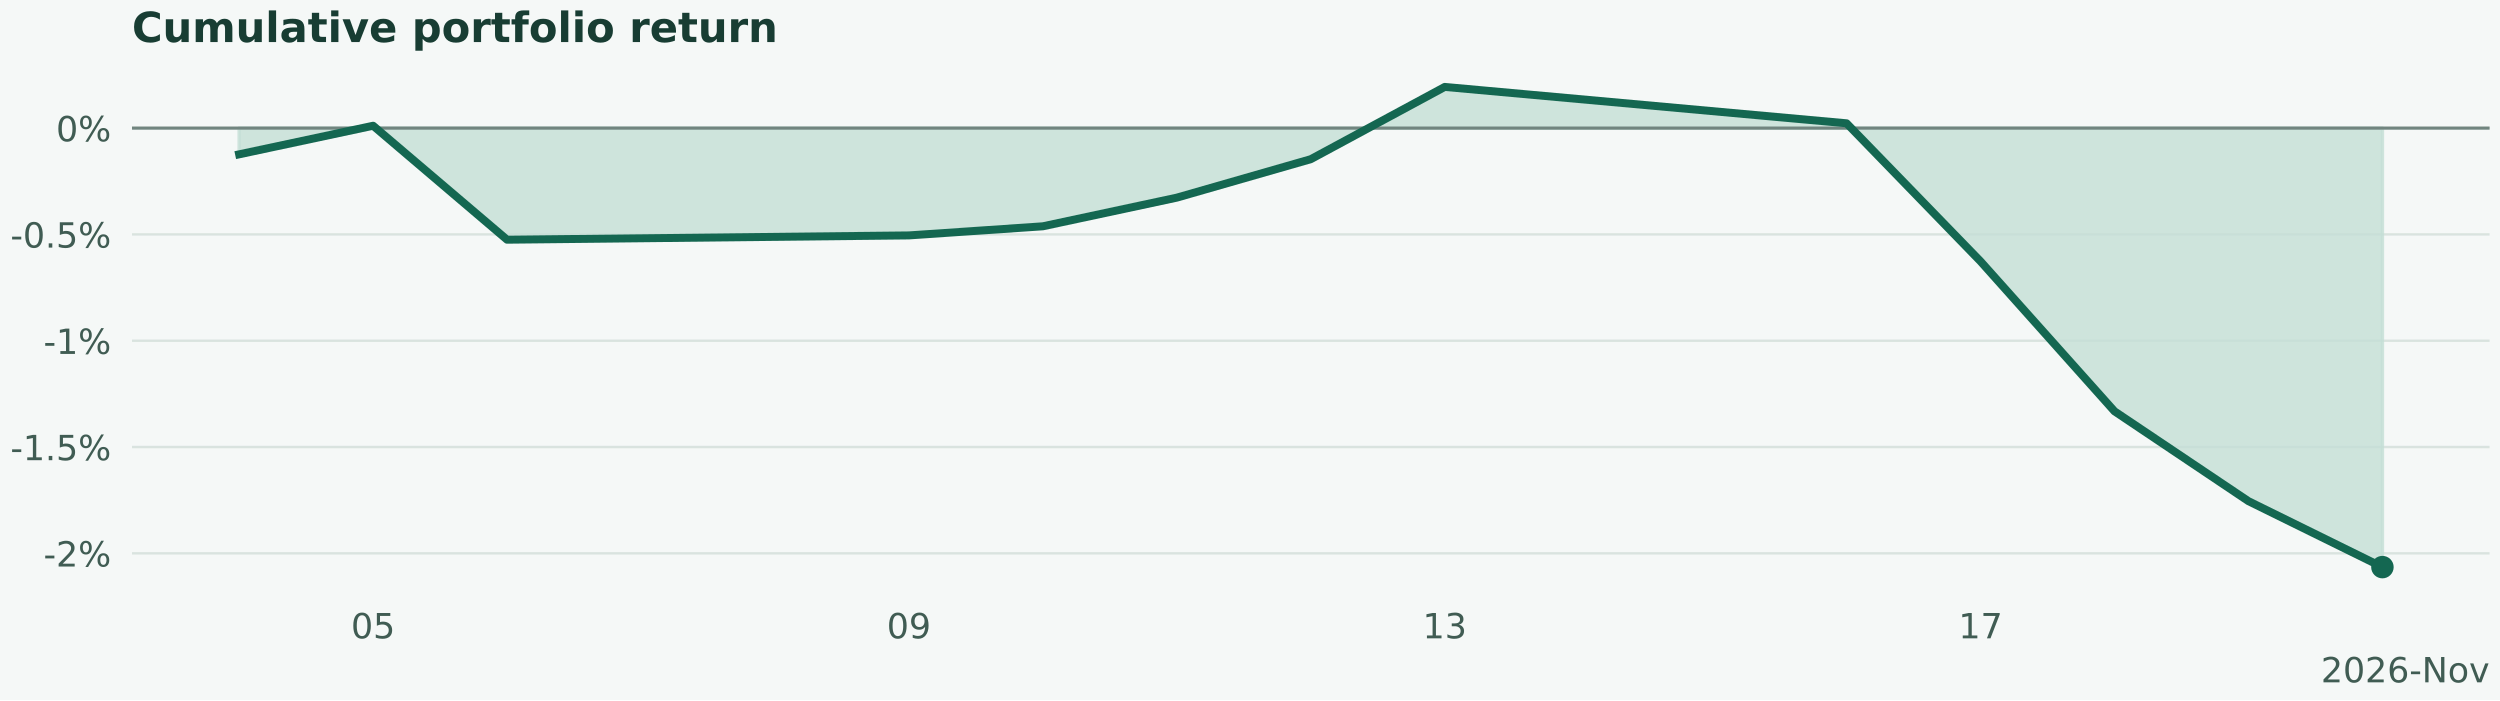
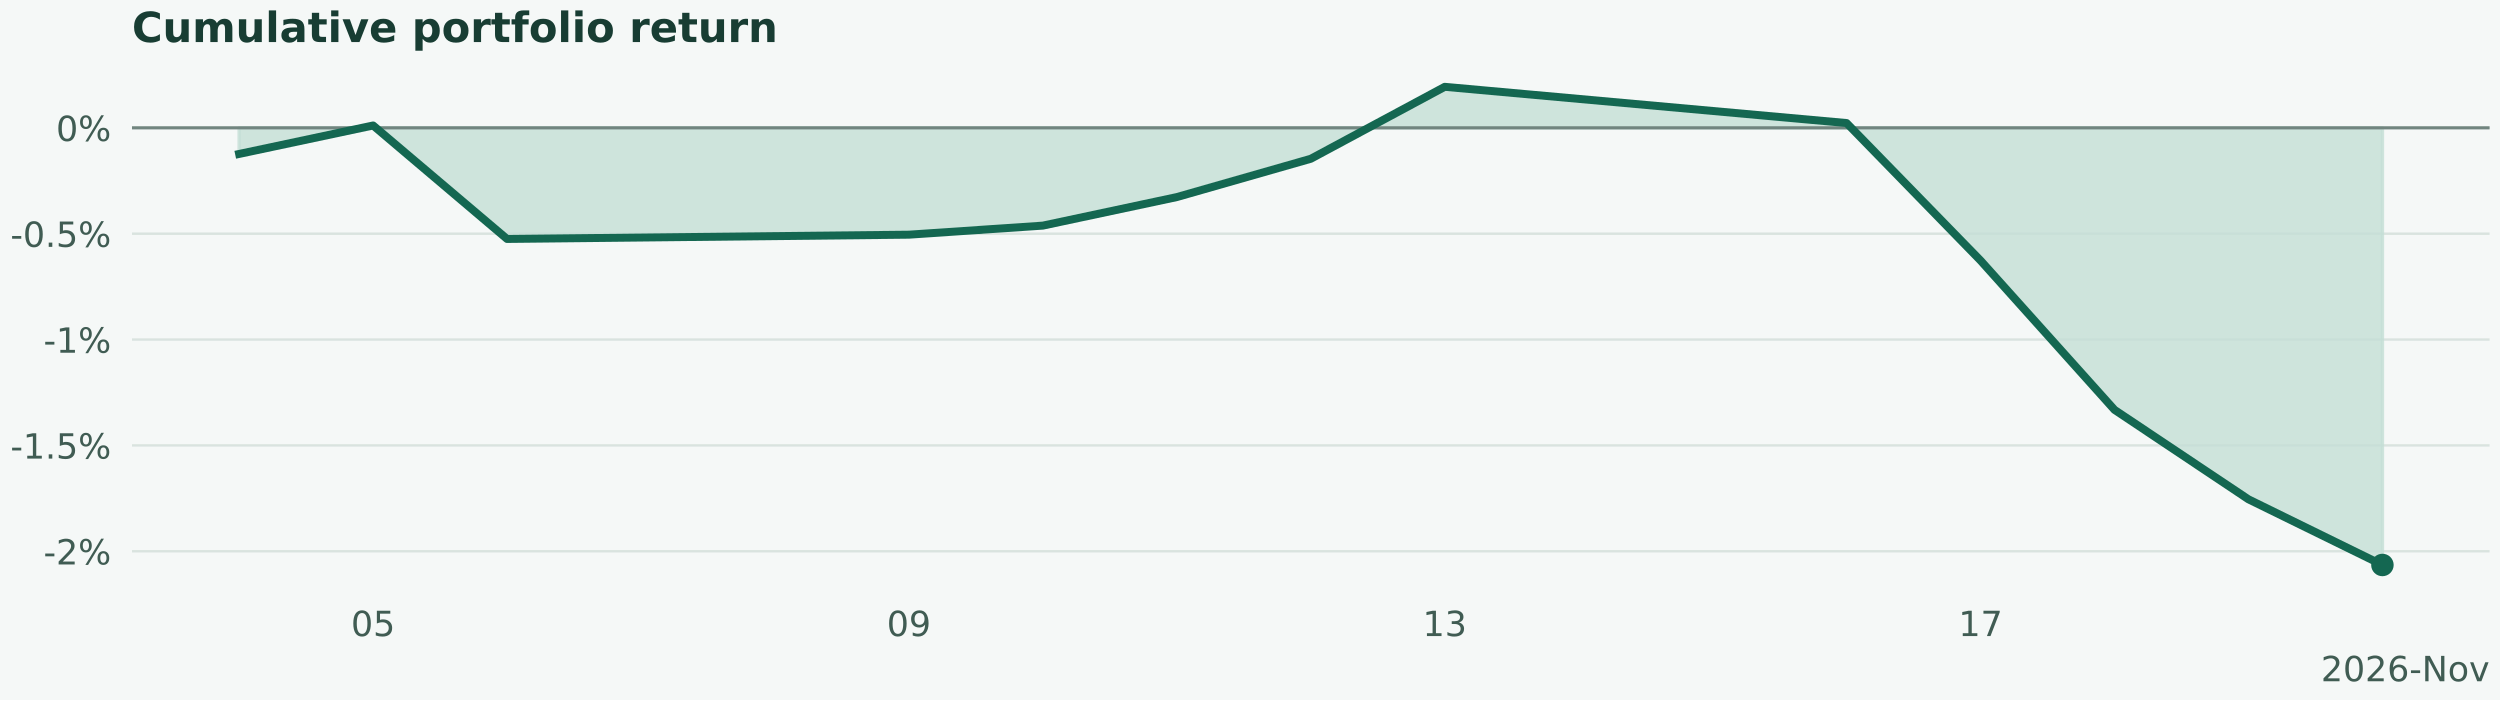
<svg xmlns="http://www.w3.org/2000/svg" xmlns:xlink="http://www.w3.org/1999/xlink" width="720pt" height="201.6pt" viewBox="0 0 720 201.6" version="1.1">
  <defs>
    <style type="text/css">*{stroke-linejoin: round; stroke-linecap: butt}</style>
  </defs>
  <g id="figure_1">
    <g id="patch_1">
      <path d="M 0 201.6  L 720 201.6  L 720 0  L 0 0  z " style="fill: #f5f8f7" />
    </g>
    <g id="axes_1">
      <g id="patch_2">
-         <path d="M 38.013 170.244  L 717 170.244  L 717 18.118  L 38.013 18.118  z " style="fill: #f5f8f7" />
+         <path d="M 38.013 169.6  L 717 169.6  L 717 18.118  L 38.013 18.118  z " style="fill: #f5f8f7" />
      </g>
      <g id="matplotlib.axis_1">
        <g id="xtick_1">
          <g id="line2d_1" />
          <g id="text_1">
-             <text style="font-size: 10px; font-family: 'DejaVu Sans'; text-anchor: middle; fill: #405c53" x="107.455" y="183.842" transform="rotate(-0 107.4546 183.8419)">05</text>
+             <text style="font-size: 10px; font-family: 'DejaVu Sans'; text-anchor: middle; fill: #405c53" x="107.455" y="183.197" transform="rotate(-0 107.4546 183.1974)">05</text>
          </g>
        </g>
        <g id="xtick_2">
          <g id="line2d_2" />
          <g id="text_2">
-             <text style="font-size: 10px; font-family: 'DejaVu Sans'; text-anchor: middle; fill: #405c53" x="261.77" y="183.842" transform="rotate(-0 261.7698 183.8419)">09</text>
+             <text style="font-size: 10px; font-family: 'DejaVu Sans'; text-anchor: middle; fill: #405c53" x="261.77" y="183.197" transform="rotate(-0 261.7698 183.1974)">09</text>
          </g>
        </g>
        <g id="xtick_3">
          <g id="line2d_3" />
          <g id="text_3">
-             <text style="font-size: 10px; font-family: 'DejaVu Sans'; text-anchor: middle; fill: #405c53" x="416.085" y="183.842" transform="rotate(-0 416.0851 183.8419)">13</text>
+             <text style="font-size: 10px; font-family: 'DejaVu Sans'; text-anchor: middle; fill: #405c53" x="416.085" y="183.197" transform="rotate(-0 416.0851 183.1974)">13</text>
          </g>
        </g>
        <g id="xtick_4">
          <g id="line2d_4" />
          <g id="text_4">
-             <text style="font-size: 10px; font-family: 'DejaVu Sans'; text-anchor: middle; fill: #405c53" x="570.4" y="183.842" transform="rotate(-0 570.4003 183.8419)">17</text>
+             <text style="font-size: 10px; font-family: 'DejaVu Sans'; text-anchor: middle; fill: #405c53" x="570.4" y="183.197" transform="rotate(-0 570.4003 183.1974)">17</text>
          </g>
        </g>
        <g id="text_5">
-           <text style="font-size: 10px; font-family: 'DejaVu Sans'; text-anchor: end; fill: #405c53" x="717" y="196.52" transform="rotate(-0 716.9998 196.5201)">2026-Nov</text>
+           <text style="font-size: 10px; font-family: 'DejaVu Sans'; text-anchor: end; fill: #405c53" x="717" y="196.197" transform="rotate(-0 716.9998 196.1974)">2026-Nov</text>
        </g>
      </g>
      <g id="matplotlib.axis_2">
        <g id="ytick_1">
          <g id="line2d_5">
-             <path d="M 38.013 159.359  L 717 159.359  " clip-path="url(#p2efe399775)" style="fill: none; stroke: #d9e3df; stroke-width: 0.7; stroke-linecap: square" />
+             <path d="M 38.013 158.761  L 717 158.761  " clip-path="url(#peb84ce3864)" style="fill: none; stroke: #d9e3df; stroke-width: 0.7; stroke-linecap: square" />
          </g>
          <g id="line2d_6" />
          <g id="text_6">
-             <text style="font-size: 10px; font-family: 'DejaVu Sans'; text-anchor: end; fill: #405c53" x="32.013" y="163.158" transform="rotate(-0 32.01274 163.158)">-2%</text>
+             <text style="font-size: 10px; font-family: 'DejaVu Sans'; text-anchor: end; fill: #405c53" x="32.013" y="162.56" transform="rotate(-0 32.01274 162.56)">-2%</text>
          </g>
        </g>
        <g id="ytick_2">
          <g id="line2d_7">
-             <path d="M 38.013 128.743  L 717 128.743  " clip-path="url(#p2efe399775)" style="fill: none; stroke: #d9e3df; stroke-width: 0.7; stroke-linecap: square" />
+             <path d="M 38.013 128.275  L 717 128.275  " clip-path="url(#peb84ce3864)" style="fill: none; stroke: #d9e3df; stroke-width: 0.7; stroke-linecap: square" />
          </g>
          <g id="line2d_8" />
          <g id="text_7">
-             <text style="font-size: 10px; font-family: 'DejaVu Sans'; text-anchor: end; fill: #405c53" x="32.013" y="132.542" transform="rotate(-0 32.01274 132.5424)">-1.5%</text>
+             <text style="font-size: 10px; font-family: 'DejaVu Sans'; text-anchor: end; fill: #405c53" x="32.013" y="132.074" transform="rotate(-0 32.01274 132.0739)">-1.5%</text>
          </g>
        </g>
        <g id="ytick_3">
          <g id="line2d_9">
-             <path d="M 38.013 98.128  L 717 98.128  " clip-path="url(#p2efe399775)" style="fill: none; stroke: #d9e3df; stroke-width: 0.7; stroke-linecap: square" />
+             <path d="M 38.013 97.789  L 717 97.789  " clip-path="url(#peb84ce3864)" style="fill: none; stroke: #d9e3df; stroke-width: 0.7; stroke-linecap: square" />
          </g>
          <g id="line2d_10" />
          <g id="text_8">
-             <text style="font-size: 10px; font-family: 'DejaVu Sans'; text-anchor: end; fill: #405c53" x="32.013" y="101.927" transform="rotate(-0 32.01274 101.9267)">-1%</text>
+             <text style="font-size: 10px; font-family: 'DejaVu Sans'; text-anchor: end; fill: #405c53" x="32.013" y="101.588" transform="rotate(-0 32.01274 101.5878)">-1%</text>
          </g>
        </g>
        <g id="ytick_4">
          <g id="line2d_11">
-             <path d="M 38.013 67.512  L 717 67.512  " clip-path="url(#p2efe399775)" style="fill: none; stroke: #d9e3df; stroke-width: 0.7; stroke-linecap: square" />
+             <path d="M 38.013 67.303  L 717 67.303  " clip-path="url(#peb84ce3864)" style="fill: none; stroke: #d9e3df; stroke-width: 0.7; stroke-linecap: square" />
          </g>
          <g id="line2d_12" />
          <g id="text_9">
-             <text style="font-size: 10px; font-family: 'DejaVu Sans'; text-anchor: end; fill: #405c53" x="32.013" y="71.311" transform="rotate(-0 32.01274 71.31108)">-0.5%</text>
+             <text style="font-size: 10px; font-family: 'DejaVu Sans'; text-anchor: end; fill: #405c53" x="32.013" y="71.102" transform="rotate(-0 32.01274 71.10167)">-0.5%</text>
          </g>
        </g>
        <g id="ytick_5">
          <g id="line2d_13">
-             <path d="M 38.013 36.896  L 717 36.896  " clip-path="url(#p2efe399775)" style="fill: none; stroke: #d9e3df; stroke-width: 0.7; stroke-linecap: square" />
+             <path d="M 38.013 36.817  L 717 36.817  " clip-path="url(#peb84ce3864)" style="fill: none; stroke: #d9e3df; stroke-width: 0.7; stroke-linecap: square" />
          </g>
          <g id="line2d_14" />
          <g id="text_10">
-             <text style="font-size: 10px; font-family: 'DejaVu Sans'; text-anchor: end; fill: #405c53" x="32.013" y="40.695" transform="rotate(-0 32.01274 40.69542)">0%</text>
+             <text style="font-size: 10px; font-family: 'DejaVu Sans'; text-anchor: end; fill: #405c53" x="32.013" y="40.616" transform="rotate(-0 32.01274 40.61557)">0%</text>
          </g>
        </g>
      </g>
      <g id="FillBetweenPolyCollection_1">
        <defs>
-           <path id="ma167e19583" d="M 68.876 -164.704  L 68.876 -157.154  L 107.455 -165.385  L 146.033 -132.566  L 261.77 -133.802  L 300.349 -136.426  L 338.927 -144.679  L 377.506 -155.755  L 416.085 -176.567  L 531.821 -166.088  L 570.4 -126.323  L 608.979 -83.144  L 647.558 -57.263  L 686.137 -38.271  L 686.137 -164.704  L 686.137 -164.704  L 647.558 -164.704  L 608.979 -164.704  L 570.4 -164.704  L 531.821 -164.704  L 416.085 -164.704  L 377.506 -164.704  L 338.927 -164.704  L 300.349 -164.704  L 261.77 -164.704  L 146.033 -164.704  L 107.455 -164.704  L 68.876 -164.704  z " style="stroke: #c4ded5; stroke-opacity: 0.8" />
+           <path id="m673f510c21" d="M 68.876 -164.783  L 68.876 -157.265  L 107.455 -165.462  L 146.033 -132.782  L 261.77 -134.012  L 300.349 -136.625  L 338.927 -144.843  L 377.506 -155.872  L 416.085 -176.596  L 531.821 -166.161  L 570.4 -126.565  L 608.979 -83.568  L 647.558 -57.797  L 686.137 -38.886  L 686.137 -164.783  L 686.137 -164.783  L 647.558 -164.783  L 608.979 -164.783  L 570.4 -164.783  L 531.821 -164.783  L 416.085 -164.783  L 377.506 -164.783  L 338.927 -164.783  L 300.349 -164.783  L 261.77 -164.783  L 146.033 -164.783  L 107.455 -164.783  L 68.876 -164.783  z " style="stroke: #c4ded5; stroke-opacity: 0.8" />
        </defs>
-         <g clip-path="url(#p2efe399775)">
-           <use xlink:href="#ma167e19583" x="0" y="201.6" style="fill: #c4ded5; fill-opacity: 0.8; stroke: #c4ded5; stroke-opacity: 0.8" />
+         <g clip-path="url(#peb84ce3864)">
+           <use xlink:href="#m673f510c21" x="0" y="201.6" style="fill: #c4ded5; fill-opacity: 0.8; stroke: #c4ded5; stroke-opacity: 0.8" />
        </g>
      </g>
      <g id="line2d_15">
-         <path d="M 38.013 36.896  L 717 36.896  " clip-path="url(#p2efe399775)" style="fill: none; stroke: #71857f; stroke-width: 0.9; stroke-linecap: square" />
+         <path d="M 38.013 36.817  L 717 36.817  " clip-path="url(#peb84ce3864)" style="fill: none; stroke: #71857f; stroke-width: 0.9; stroke-linecap: square" />
      </g>
      <g id="line2d_16">
-         <path d="M 68.876 44.446  L 107.455 36.215  L 146.033 69.034  L 261.77 67.798  L 300.349 65.174  L 338.927 56.921  L 377.506 45.845  L 416.085 25.033  L 531.821 35.512  L 570.4 75.277  L 608.979 118.456  L 647.558 144.337  L 686.137 163.329  " clip-path="url(#p2efe399775)" style="fill: none; stroke: #146751; stroke-width: 2.3; stroke-linecap: square" />
+         <path d="M 68.876 44.335  L 107.455 36.138  L 146.033 68.818  L 261.77 67.588  L 300.349 64.975  L 338.927 56.757  L 377.506 45.728  L 416.085 25.004  L 531.821 35.439  L 570.4 75.035  L 608.979 118.032  L 647.558 143.803  L 686.137 162.714  " clip-path="url(#peb84ce3864)" style="fill: none; stroke: #146751; stroke-width: 2.3; stroke-linecap: square" />
      </g>
      <g id="PathCollection_1">
        <defs>
          <path id="m798de15d95" d="M 0 2.739  C 0.726 2.739 1.423 2.45 1.936 1.936  C 2.45 1.423 2.739 0.726 2.739 0  C 2.739 -0.726 2.45 -1.423 1.936 -1.936  C 1.423 -2.45 0.726 -2.739 0 -2.739  C -0.726 -2.739 -1.423 -2.45 -1.936 -1.936  C -2.45 -1.423 -2.739 -0.726 -2.739 0  C -2.739 0.726 -2.45 1.423 -1.936 1.936  C -1.423 2.45 -0.726 2.739 0 2.739  z " style="stroke: #146751" />
        </defs>
-         <g clip-path="url(#p2efe399775)">
-           <use xlink:href="#m798de15d95" x="686.137" y="163.329" style="fill: #146751; stroke: #146751" />
+         <g clip-path="url(#peb84ce3864)">
+           <use xlink:href="#m798de15d95" x="686.137" y="162.714" style="fill: #146751; stroke: #146751" />
        </g>
      </g>
      <g id="text_11">
        <text style="font-weight: 700; font-size: 12px; font-family: 'DejaVu Sans'; text-anchor: start; fill: #183d33" x="38.013" y="12.118" transform="rotate(-0 38.01274 12.11837)">Cumulative portfolio return</text>
      </g>
    </g>
  </g>
  <defs>
-     <clipPath id="p2efe399775">
-       <rect x="38.013" y="18.118" width="678.987" height="152.125" />
+     <clipPath id="peb84ce3864">
+       <rect x="38.013" y="18.118" width="678.987" height="151.481" />
    </clipPath>
  </defs>
</svg>
